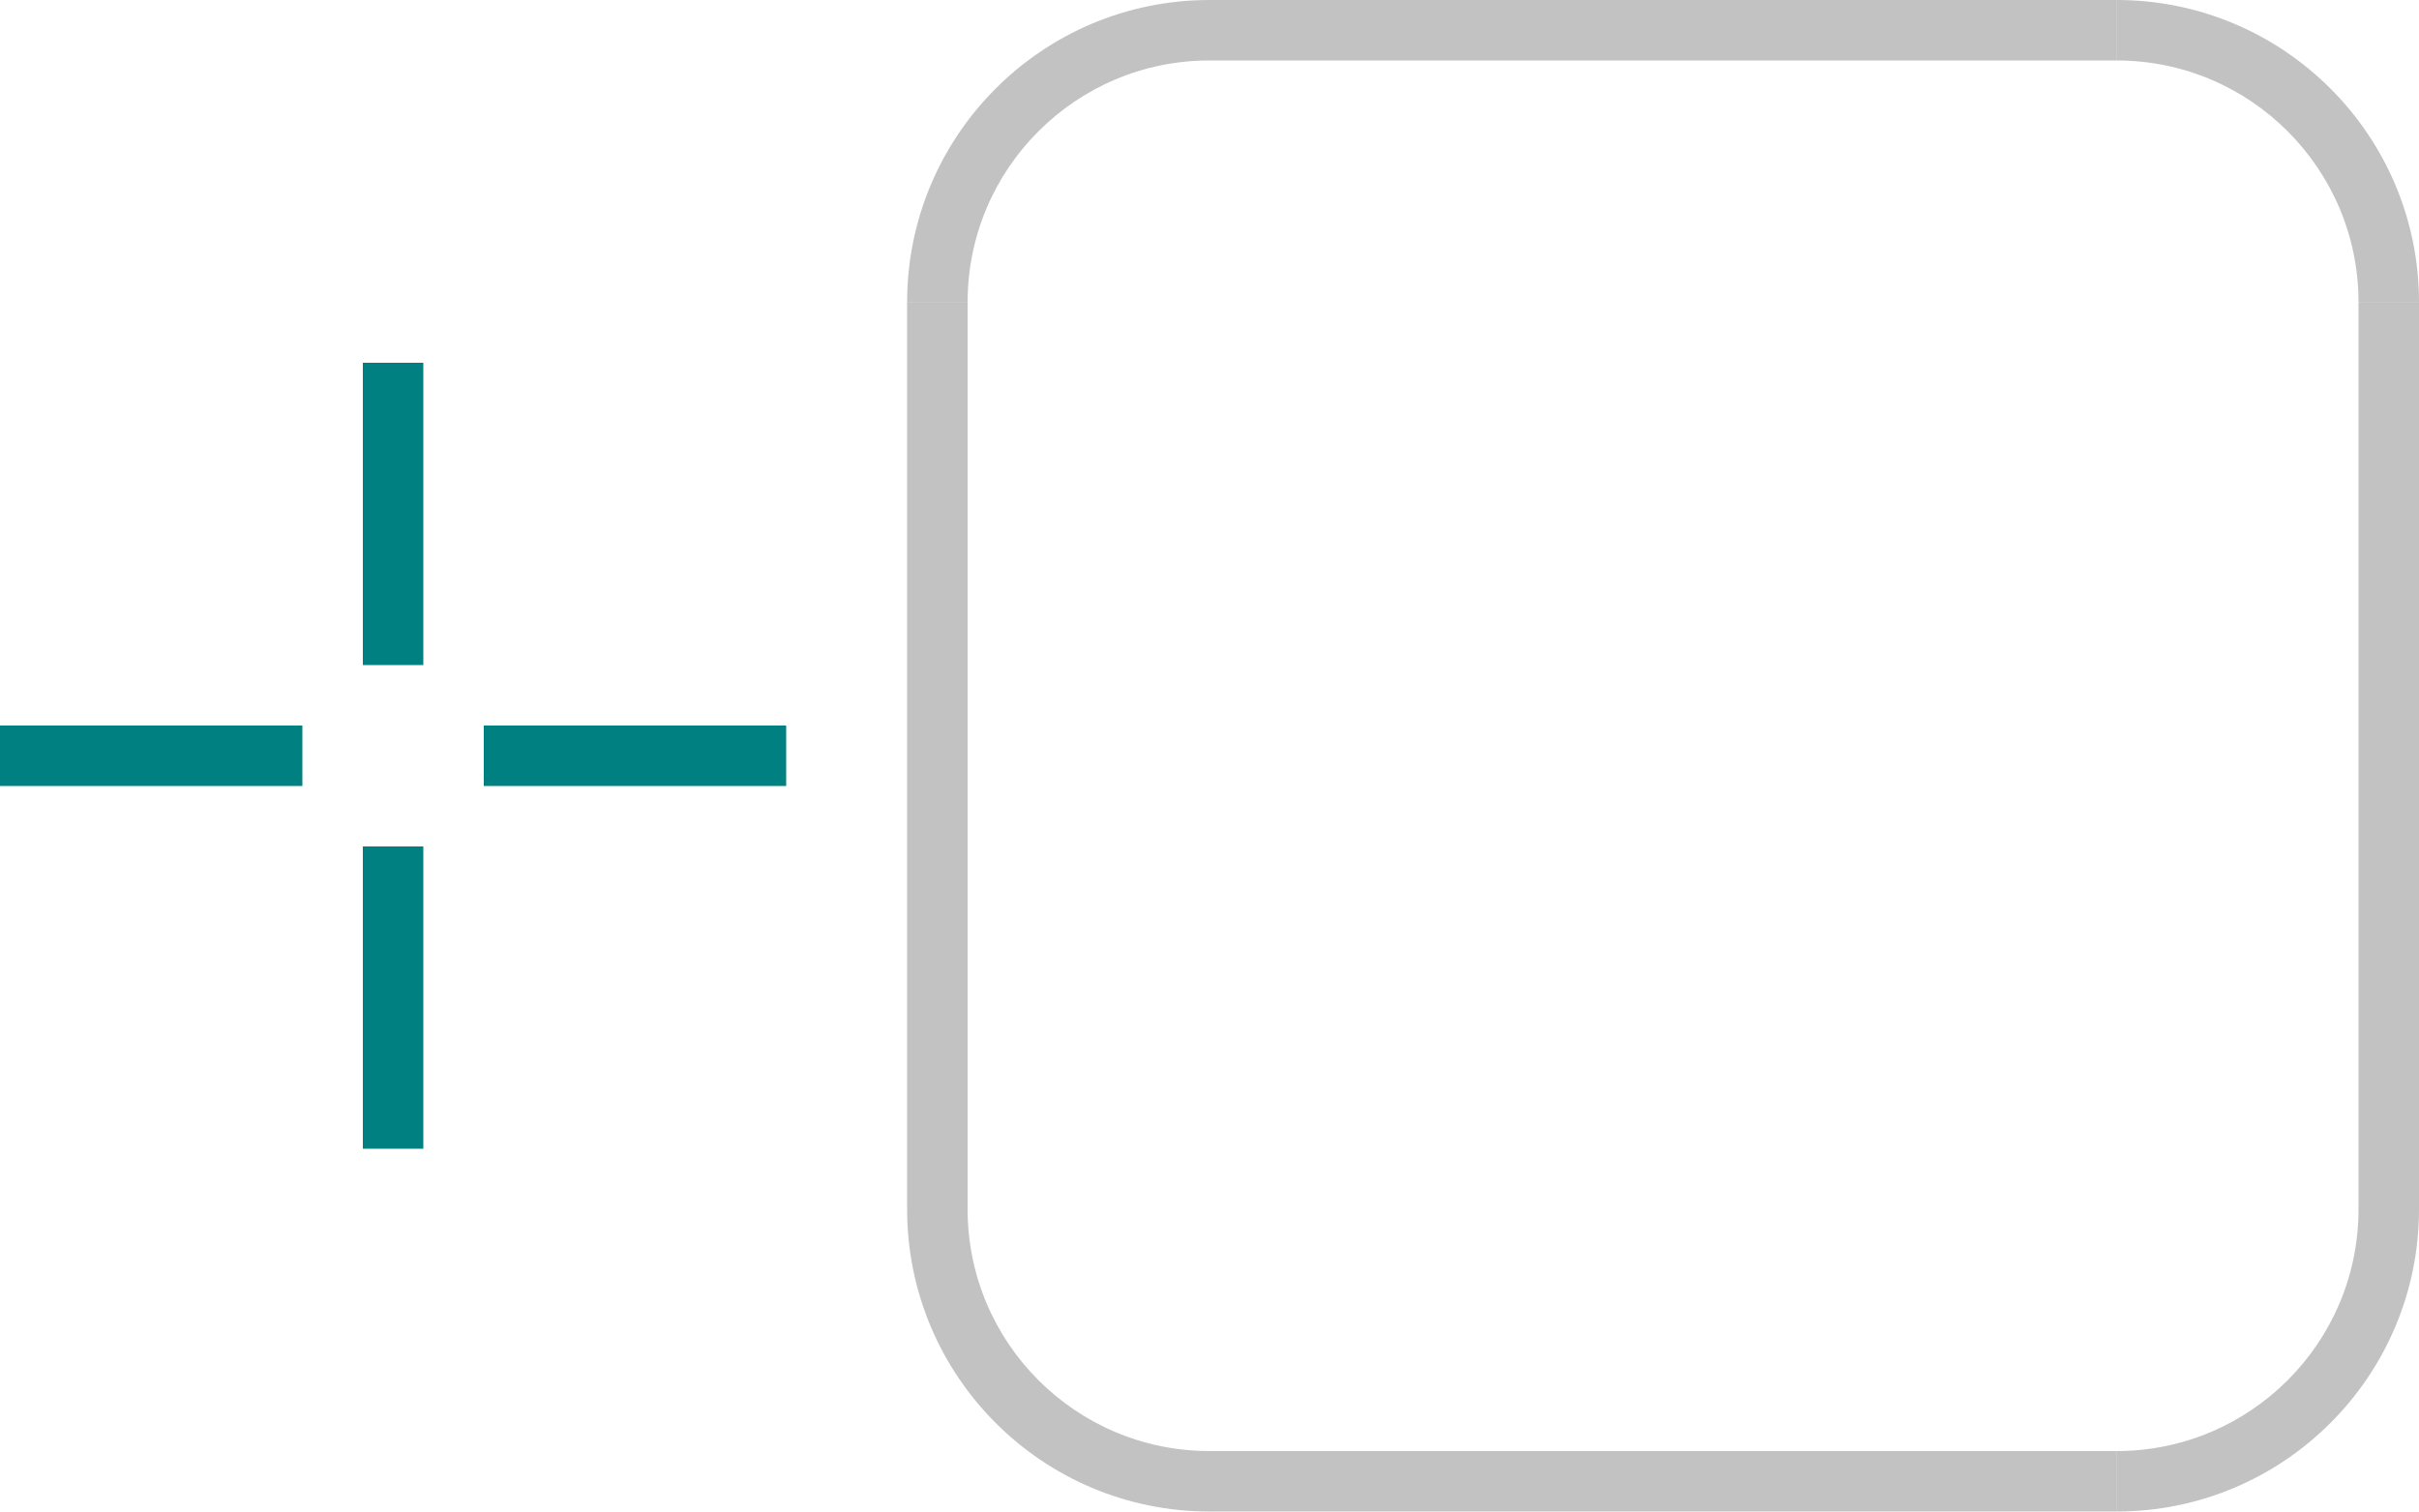
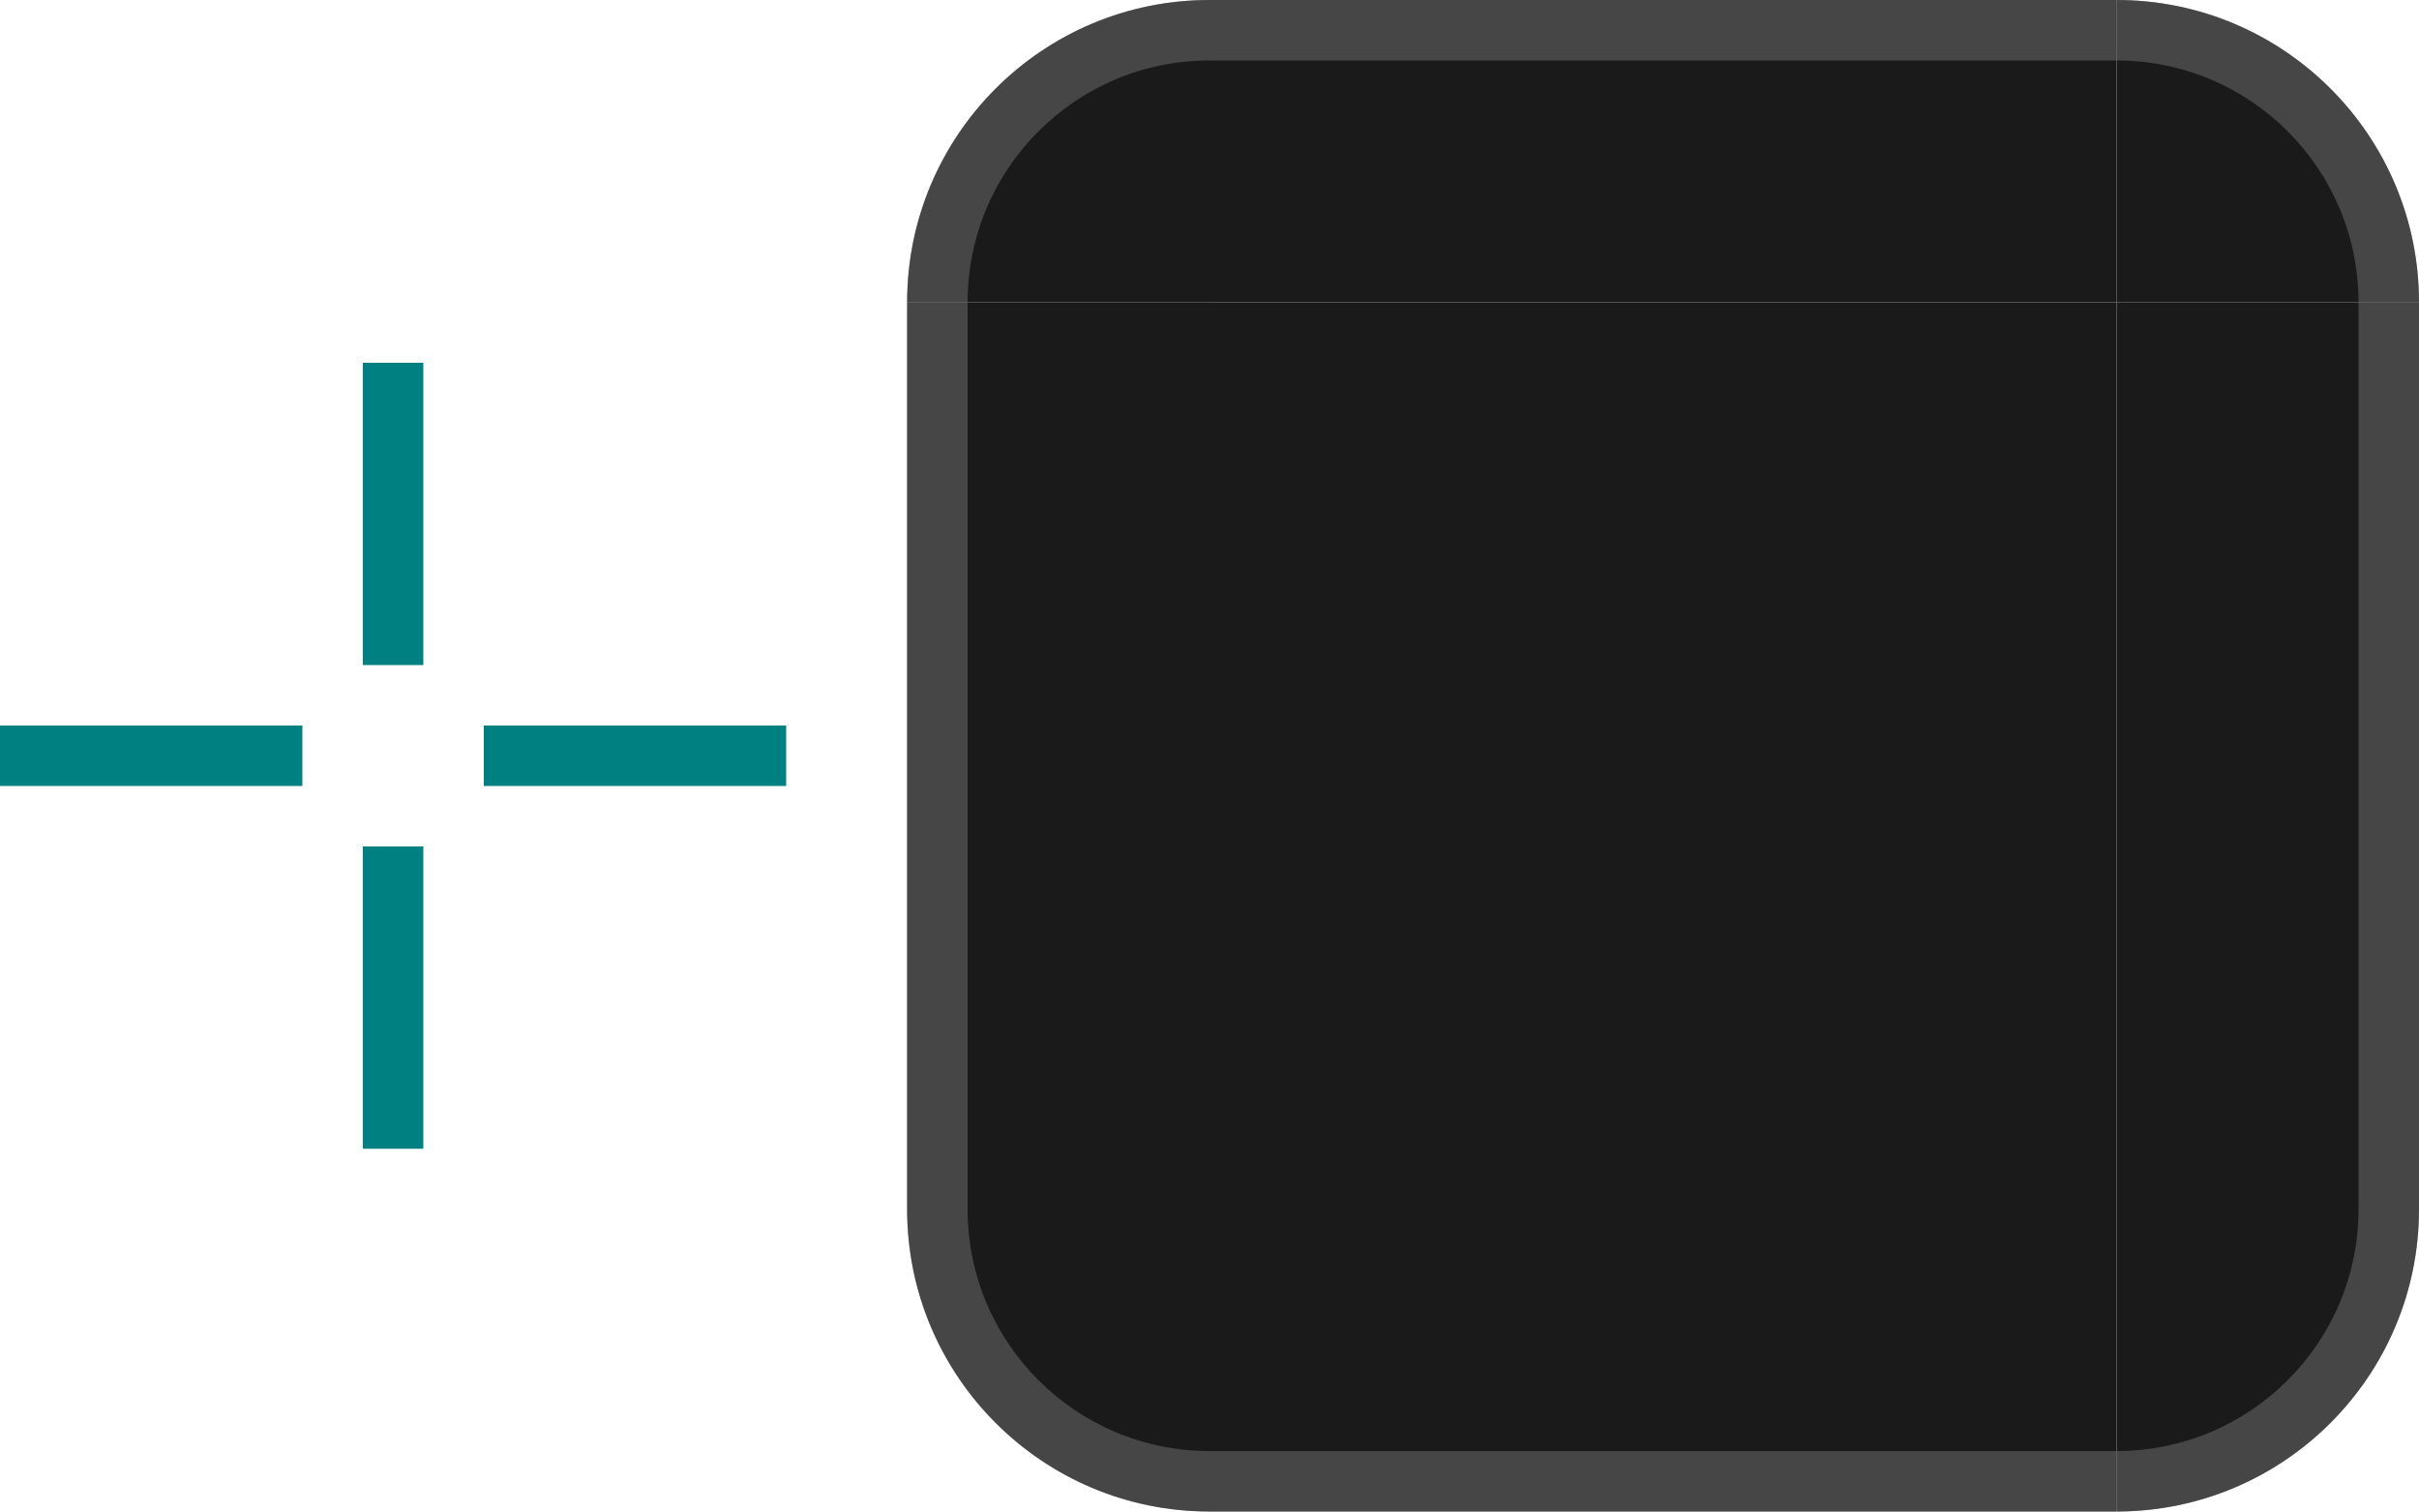
<svg xmlns="http://www.w3.org/2000/svg" xmlns:xlink="http://www.w3.org/1999/xlink" width="40" height="25" viewBox="0 0 40 25" version="1.1" id="svg17788">
  <defs id="defs17785" />
  <g id="layer1" transform="translate(-190,-290)">
-     <rect style="fill:none;fill-opacity:1;stroke:none;stroke-width:0.5;stroke-linecap:round" id="plain-center" width="15" height="15" x="210" y="295" />
+     <rect style="fill:#1a1a1a;fill-opacity:1;stroke:none;stroke-width:0.5;stroke-linecap:round" id="plain-center" width="15" height="15" x="210" y="295" />
    <rect y="296" x="196" height="5" width="1" id="plain-hint-top-margin" style="fill:#008080;fill-opacity:1;fill-rule:nonzero;stroke:none;stroke-width:1" />
    <rect style="fill:#008080;fill-opacity:1;fill-rule:nonzero;stroke:none;stroke-width:1" id="plain-hint-bottom-margin" width="1" height="5" x="196" y="304" />
    <rect style="fill:#008080;fill-opacity:1;fill-rule:nonzero;stroke:none;stroke-width:1" id="plain-hint-left-margin" width="5" height="1" x="190" y="302" />
    <rect y="302" x="198" height="1" width="5" id="plain-hint-right-margin" style="fill:#008080;fill-opacity:1;fill-rule:nonzero;stroke:none;stroke-width:1" />
    <use x="0" y="0" xlink:href="#plain-top" id="plain-bottom" transform="matrix(1,0,0,-1,0,605)" />
    <use x="0" y="0" xlink:href="#plain-top" id="plain-right" transform="rotate(90,217.5,302.5)" />
    <use x="0" y="0" xlink:href="#plain-top" id="plain-left" transform="rotate(-90,217.5,302.5)" />
    <use x="0" y="0" xlink:href="#plain-topright" id="plain-topleft" transform="matrix(-1,0,0,1,435,0)" />
    <use x="0" y="0" xlink:href="#plain-topright" id="plain-bottomright" transform="matrix(1,0,0,-1,0,605)" />
    <use x="0" y="0" xlink:href="#plain-topright" id="plain-bottomleft" transform="rotate(180,217.5,302.5)" />
    <g id="plain-top">
-       <rect style="fill:none;fill-opacity:1;stroke:none;stroke-width:0.5;stroke-linecap:round" id="rect7656" width="15" height="5" x="210" y="290" />
-       <rect style="opacity:0.6;fill:#999999;fill-opacity:1;stroke:none;stroke-width:0.5;stroke-linecap:round" id="rect7650" width="15" height="1" x="210" y="290" />
+       <rect style="fill:#1a1a1a;fill-opacity:1;stroke:none;stroke-width:0.5;stroke-linecap:round" id="rect7656" width="15" height="5" x="210" y="290" />
+       <rect style="opacity:0.35;fill:#999999;fill-opacity:1;stroke:none;stroke-width:0.5;stroke-linecap:round" id="rect7650" width="15" height="1" x="210" y="290" />
    </g>
    <g id="plain-topright">
-       <path style="fill:none;fill-opacity:1;stroke-width:1;stroke-linecap:round;stroke-linejoin:round" id="path7736" d="m 230,-295 a 5,5 0 0 1 -5,5 v -5 z" transform="scale(1,-1)" />
-       <path id="path7658" style="opacity:0.6;fill:#999999;fill-opacity:1;stroke-width:1;stroke-linecap:round;stroke-linejoin:round" d="m 225,290 v 1 a 4,4 0 0 1 4,4 h 1 a 5,5 0 0 0 -5,-5 z" />
+       <path style="fill:#1a1a1a;fill-opacity:1;stroke-width:1;stroke-linecap:round;stroke-linejoin:round" id="path7736" d="m 230,-295 a 5,5 0 0 1 -5,5 v -5 z" transform="scale(1,-1)" />
+       <path id="path7658" style="opacity:0.35;fill:#999999;fill-opacity:1;stroke-width:1;stroke-linecap:round;stroke-linejoin:round" d="m 225,290 v 1 a 4,4 0 0 1 4,4 h 1 a 5,5 0 0 0 -5,-5 z" />
    </g>
  </g>
</svg>
